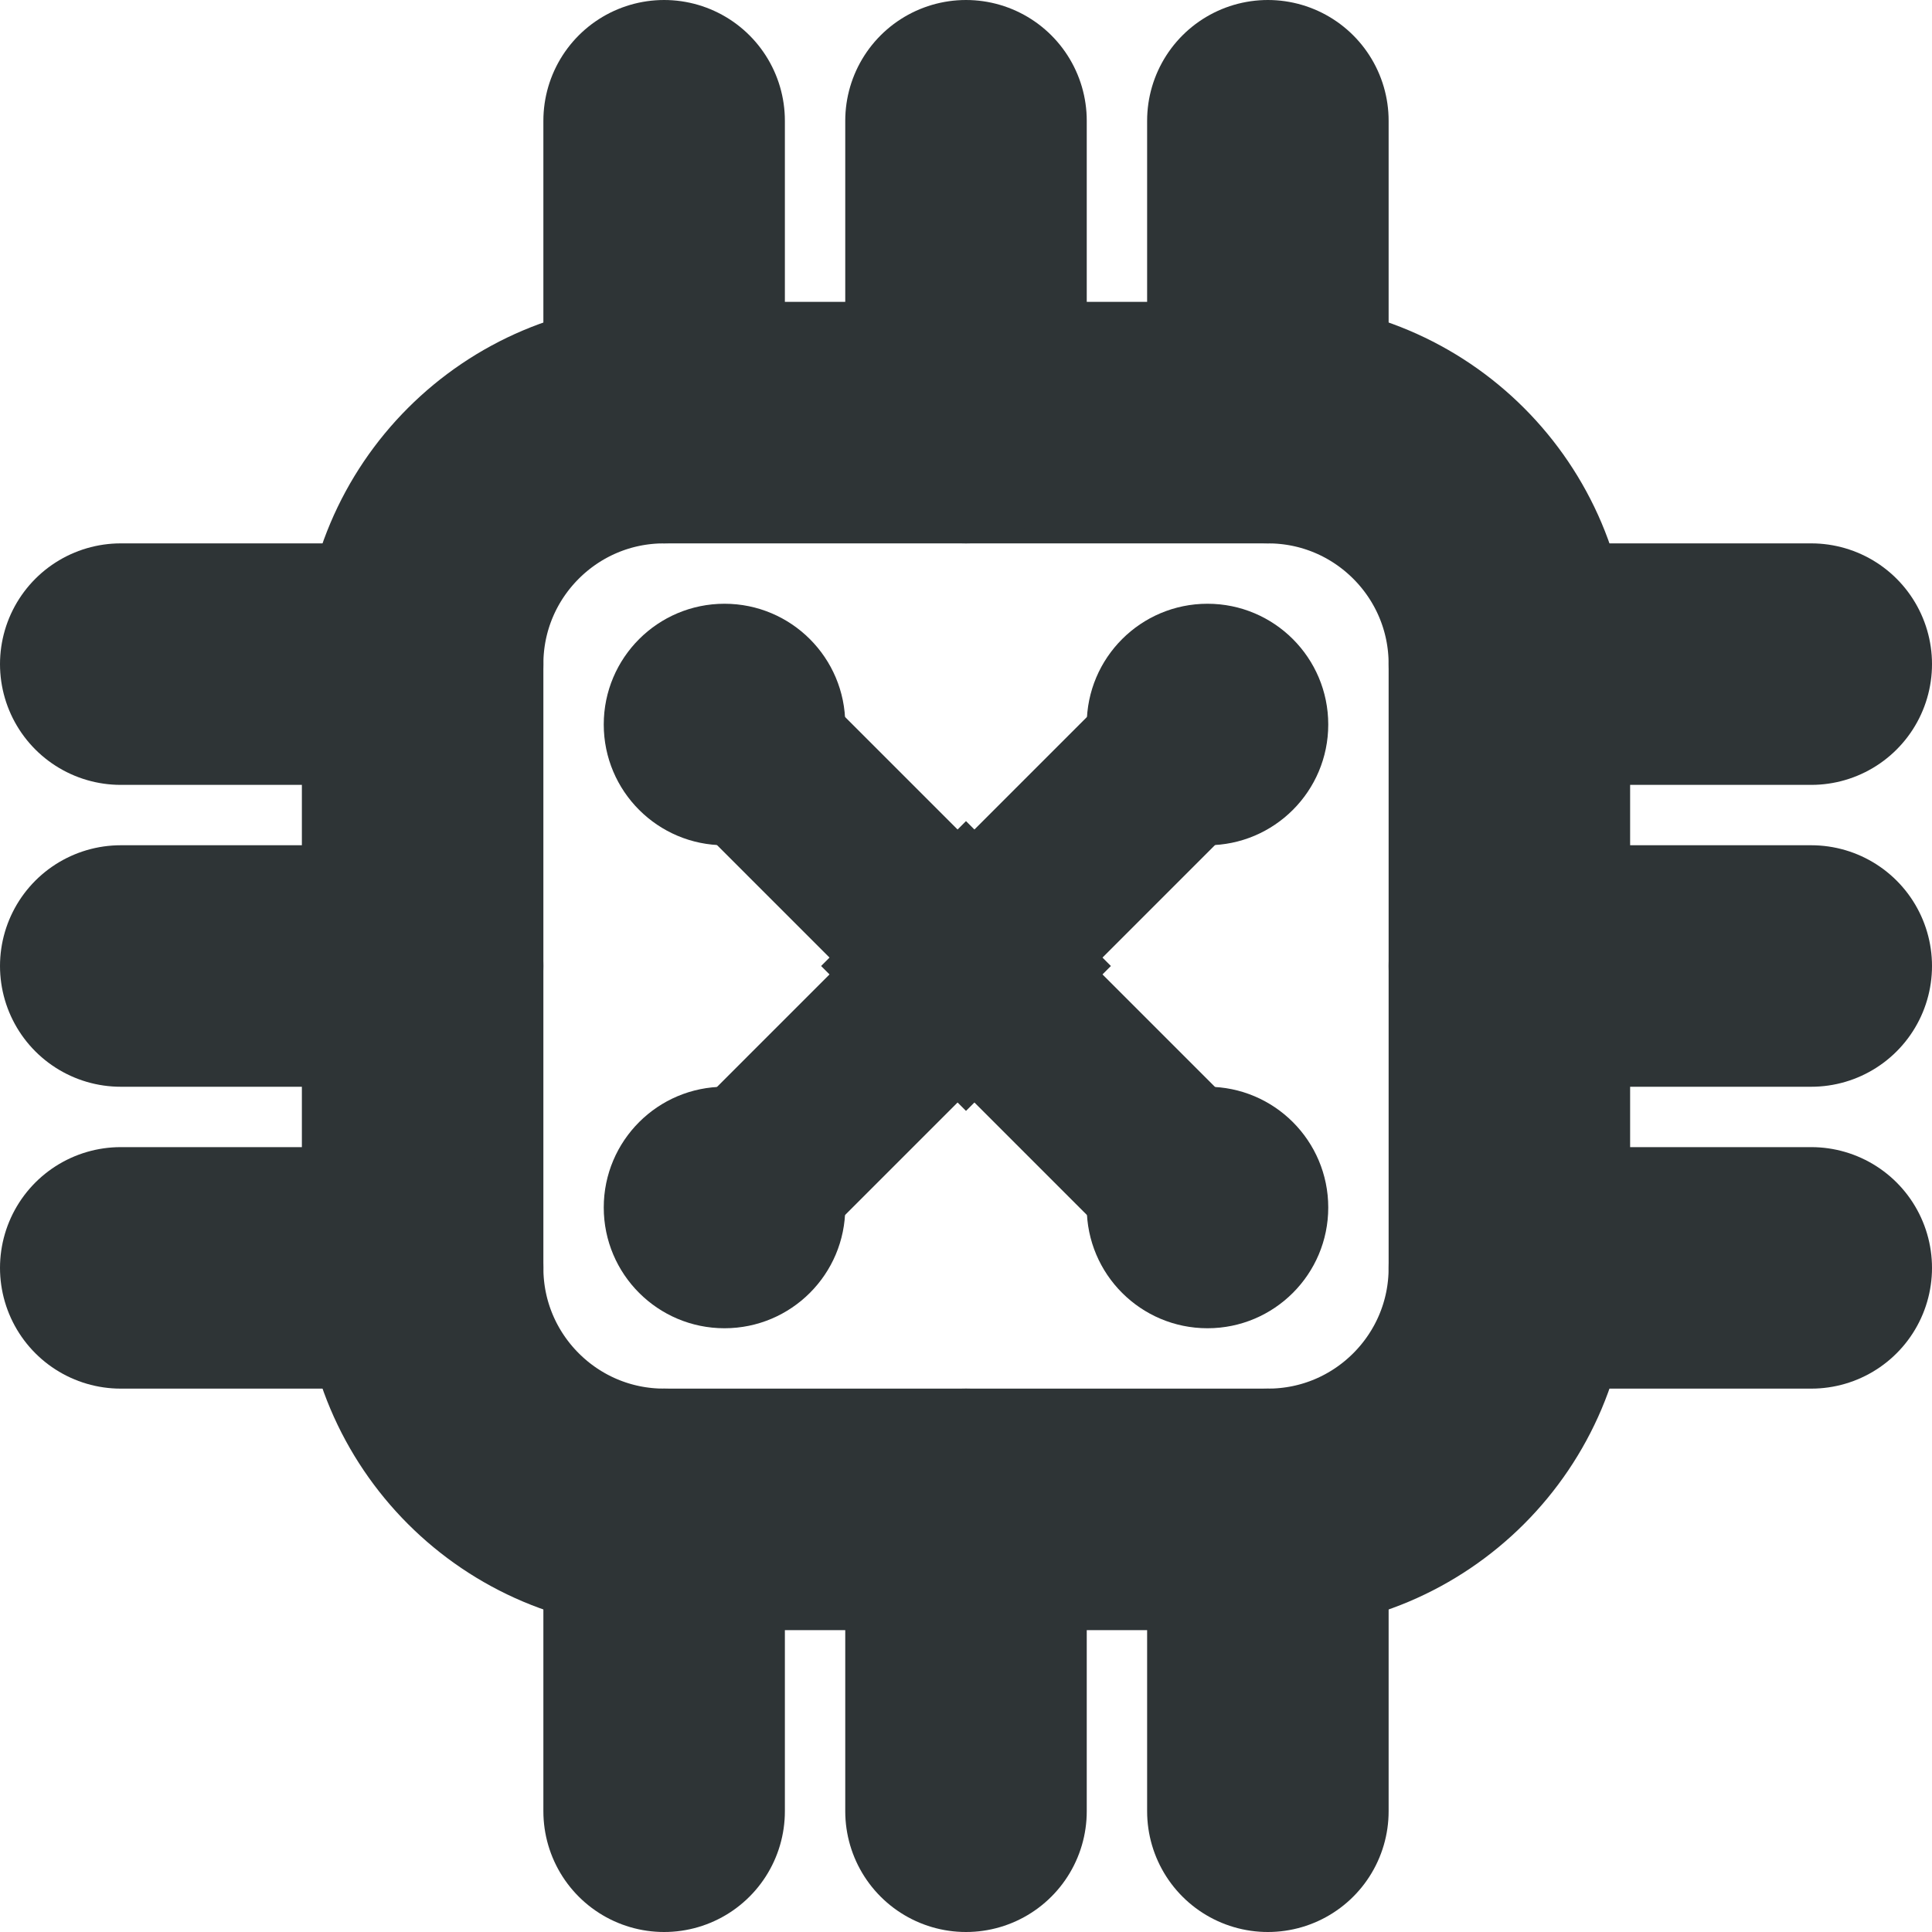
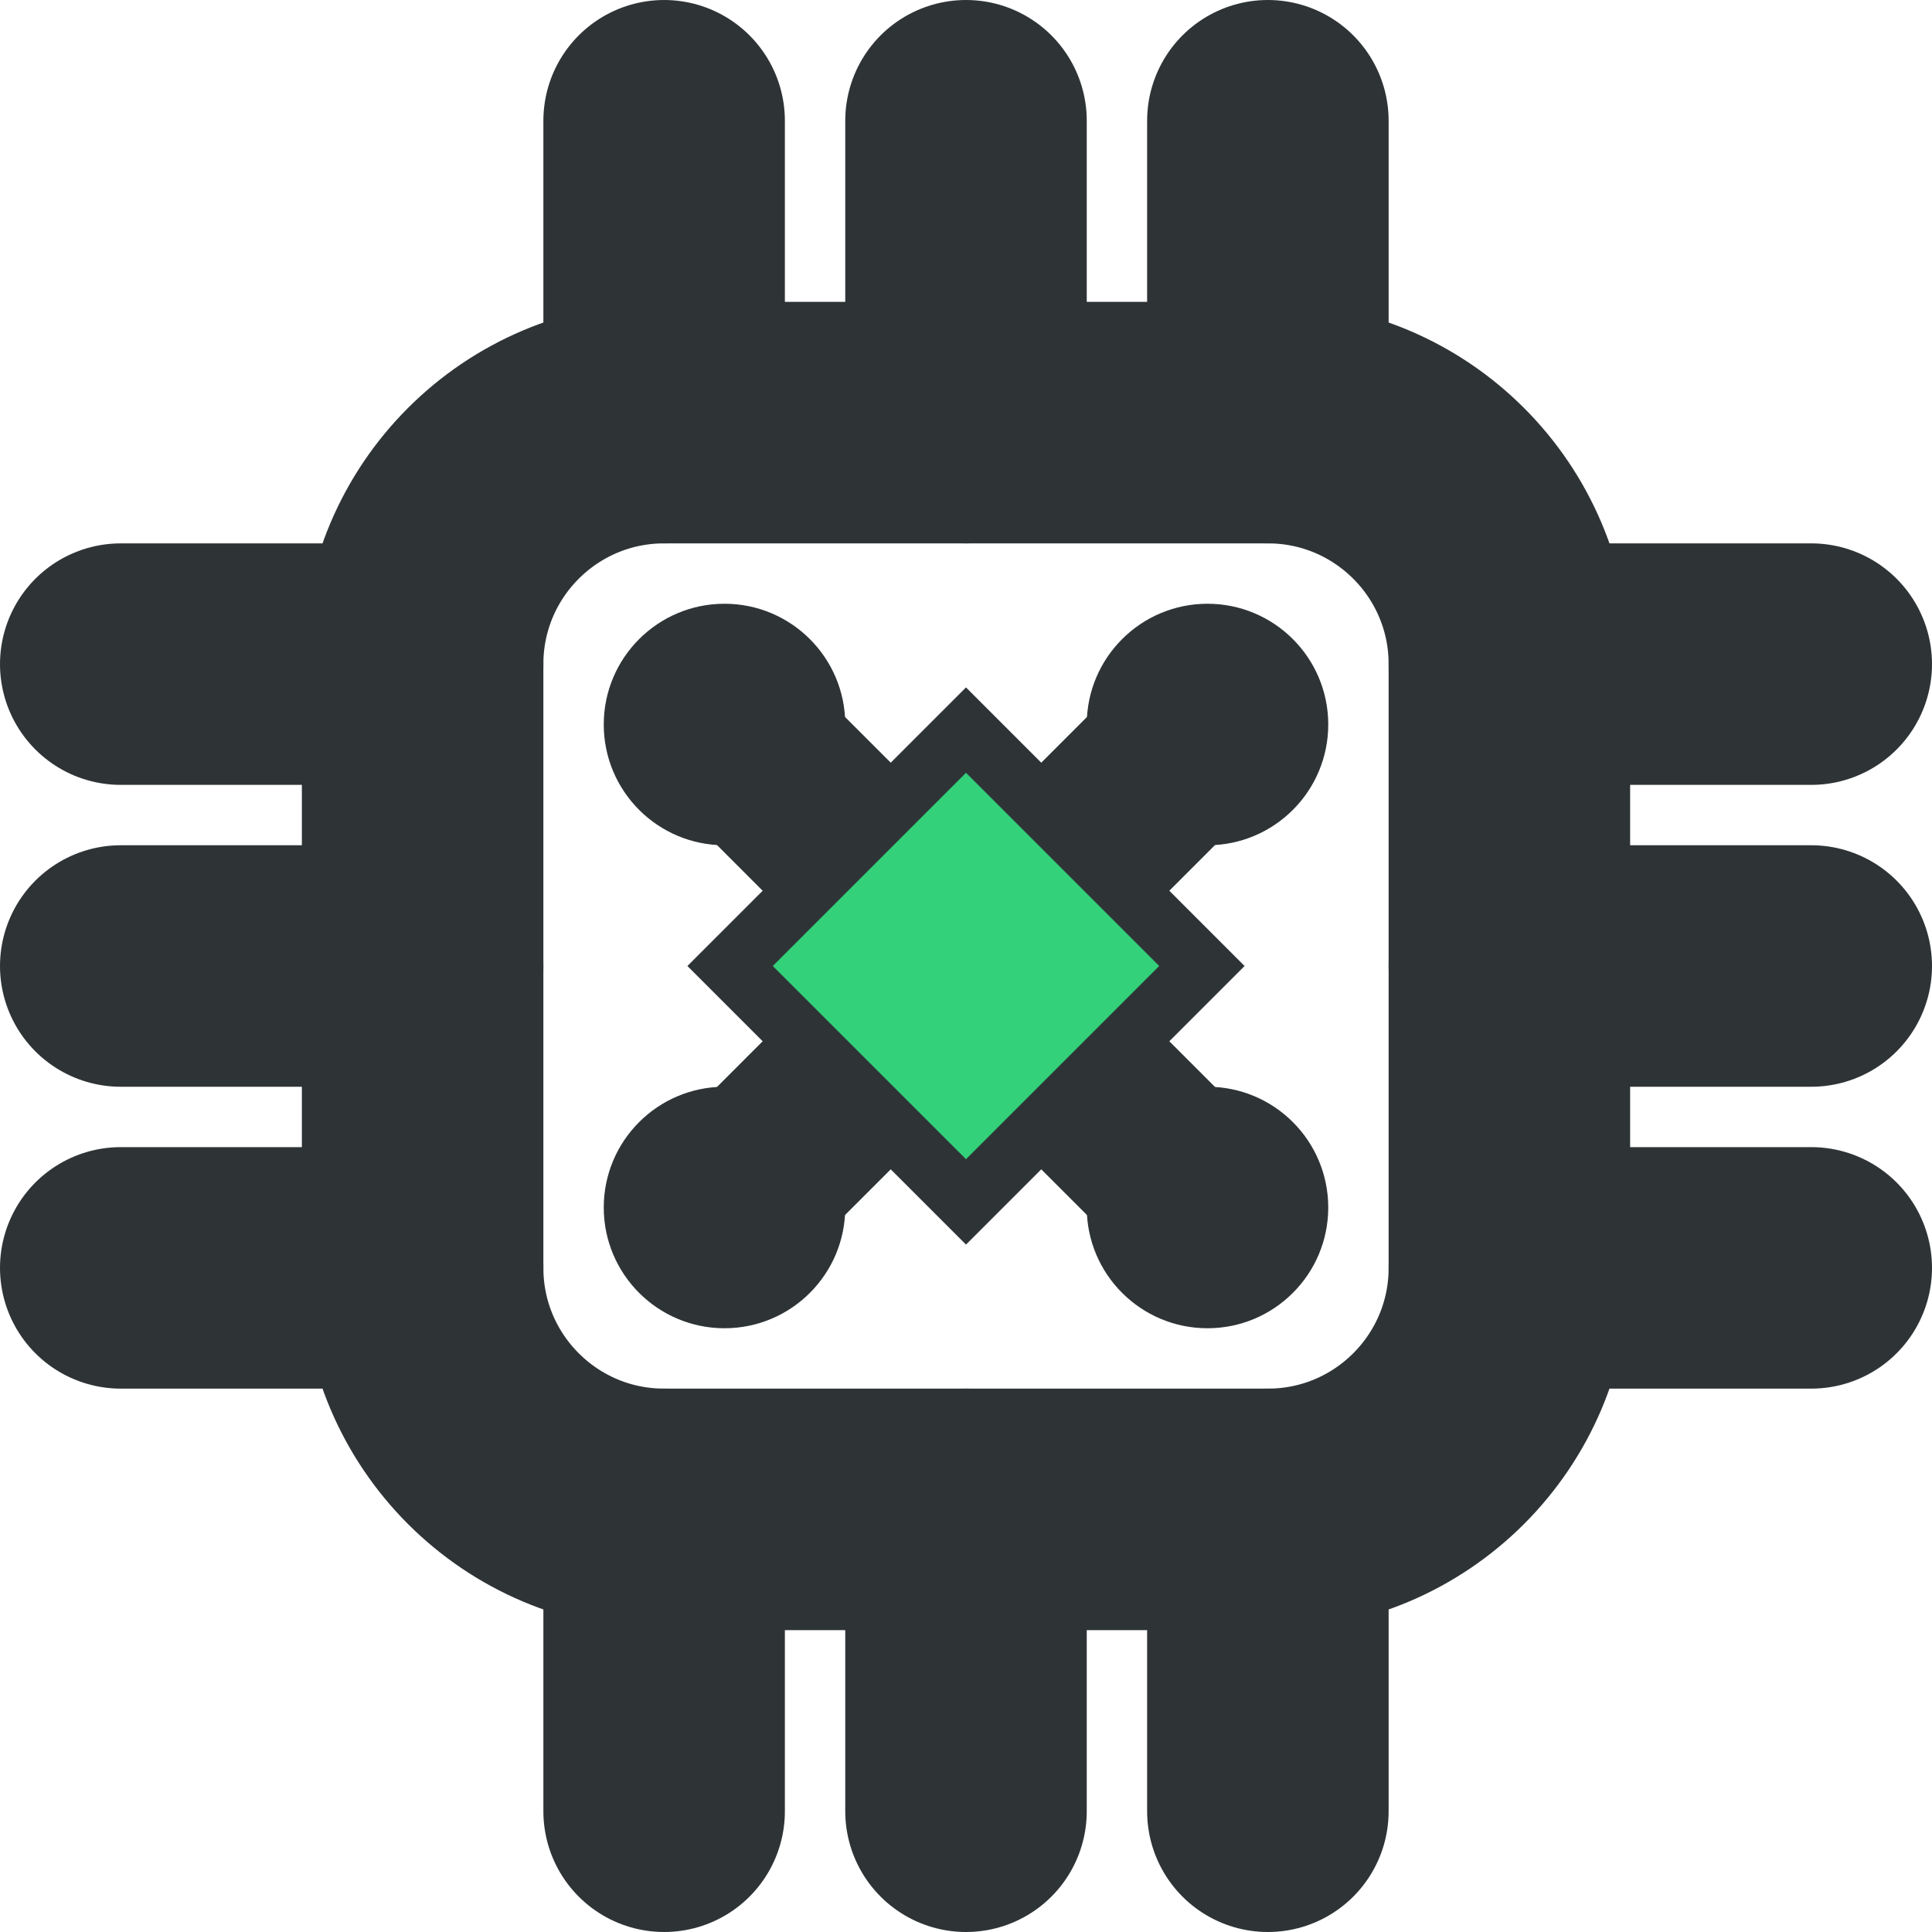
<svg xmlns="http://www.w3.org/2000/svg" width="16" height="16" viewBox="0 0 16 16" aria-hidden="true" focusable="false">
  <g fill="none" stroke="#2e3436" stroke-width="2" stroke-linecap="round" stroke-linejoin="round">
    <rect id="chip-body" x="3.5" y="3.5" width="9" height="9" rx="2" />
    <path id="chip-pins" d="M5.5 1v2.5M8 1v2.5M10.5 1v2.5M5.5 12.5V15M8 12.5V15M10.5 12.5V15M1 5.5h2.5M1 8h2.5M1 10.5h2.5M12.5 5.5H15M12.5 8H15M12.5 10.5H15" />
  </g>
  <g fill="none" stroke="#2e3436" stroke-width="1.5" stroke-linecap="round" stroke-linejoin="round">
    <path id="graph-links" d="M6 6l2 2 2-2M6 10l2-2 2 2" />
  </g>
  <g fill="#2e3436">
    <circle id="graph-node-north-west" cx="6" cy="6" r="1" />
    <circle id="graph-node-north-east" cx="10" cy="6" r="1" />
    <circle id="graph-node-south-west" cx="6" cy="10" r="1" />
    <circle id="graph-node-south-east" cx="10" cy="10" r="1" />
-     <path id="graph-core" d="M8 6.8 9.2 8 8 9.2 6.8 8Z" />
+     <path id="status-online" class="success" fill="#33d17a" stroke="#2e3436" stroke-width="1" paint-order="stroke fill" d="M8 6.4 9.6 8 8 9.6 6.4 8Z" />
  </g>
</svg>
